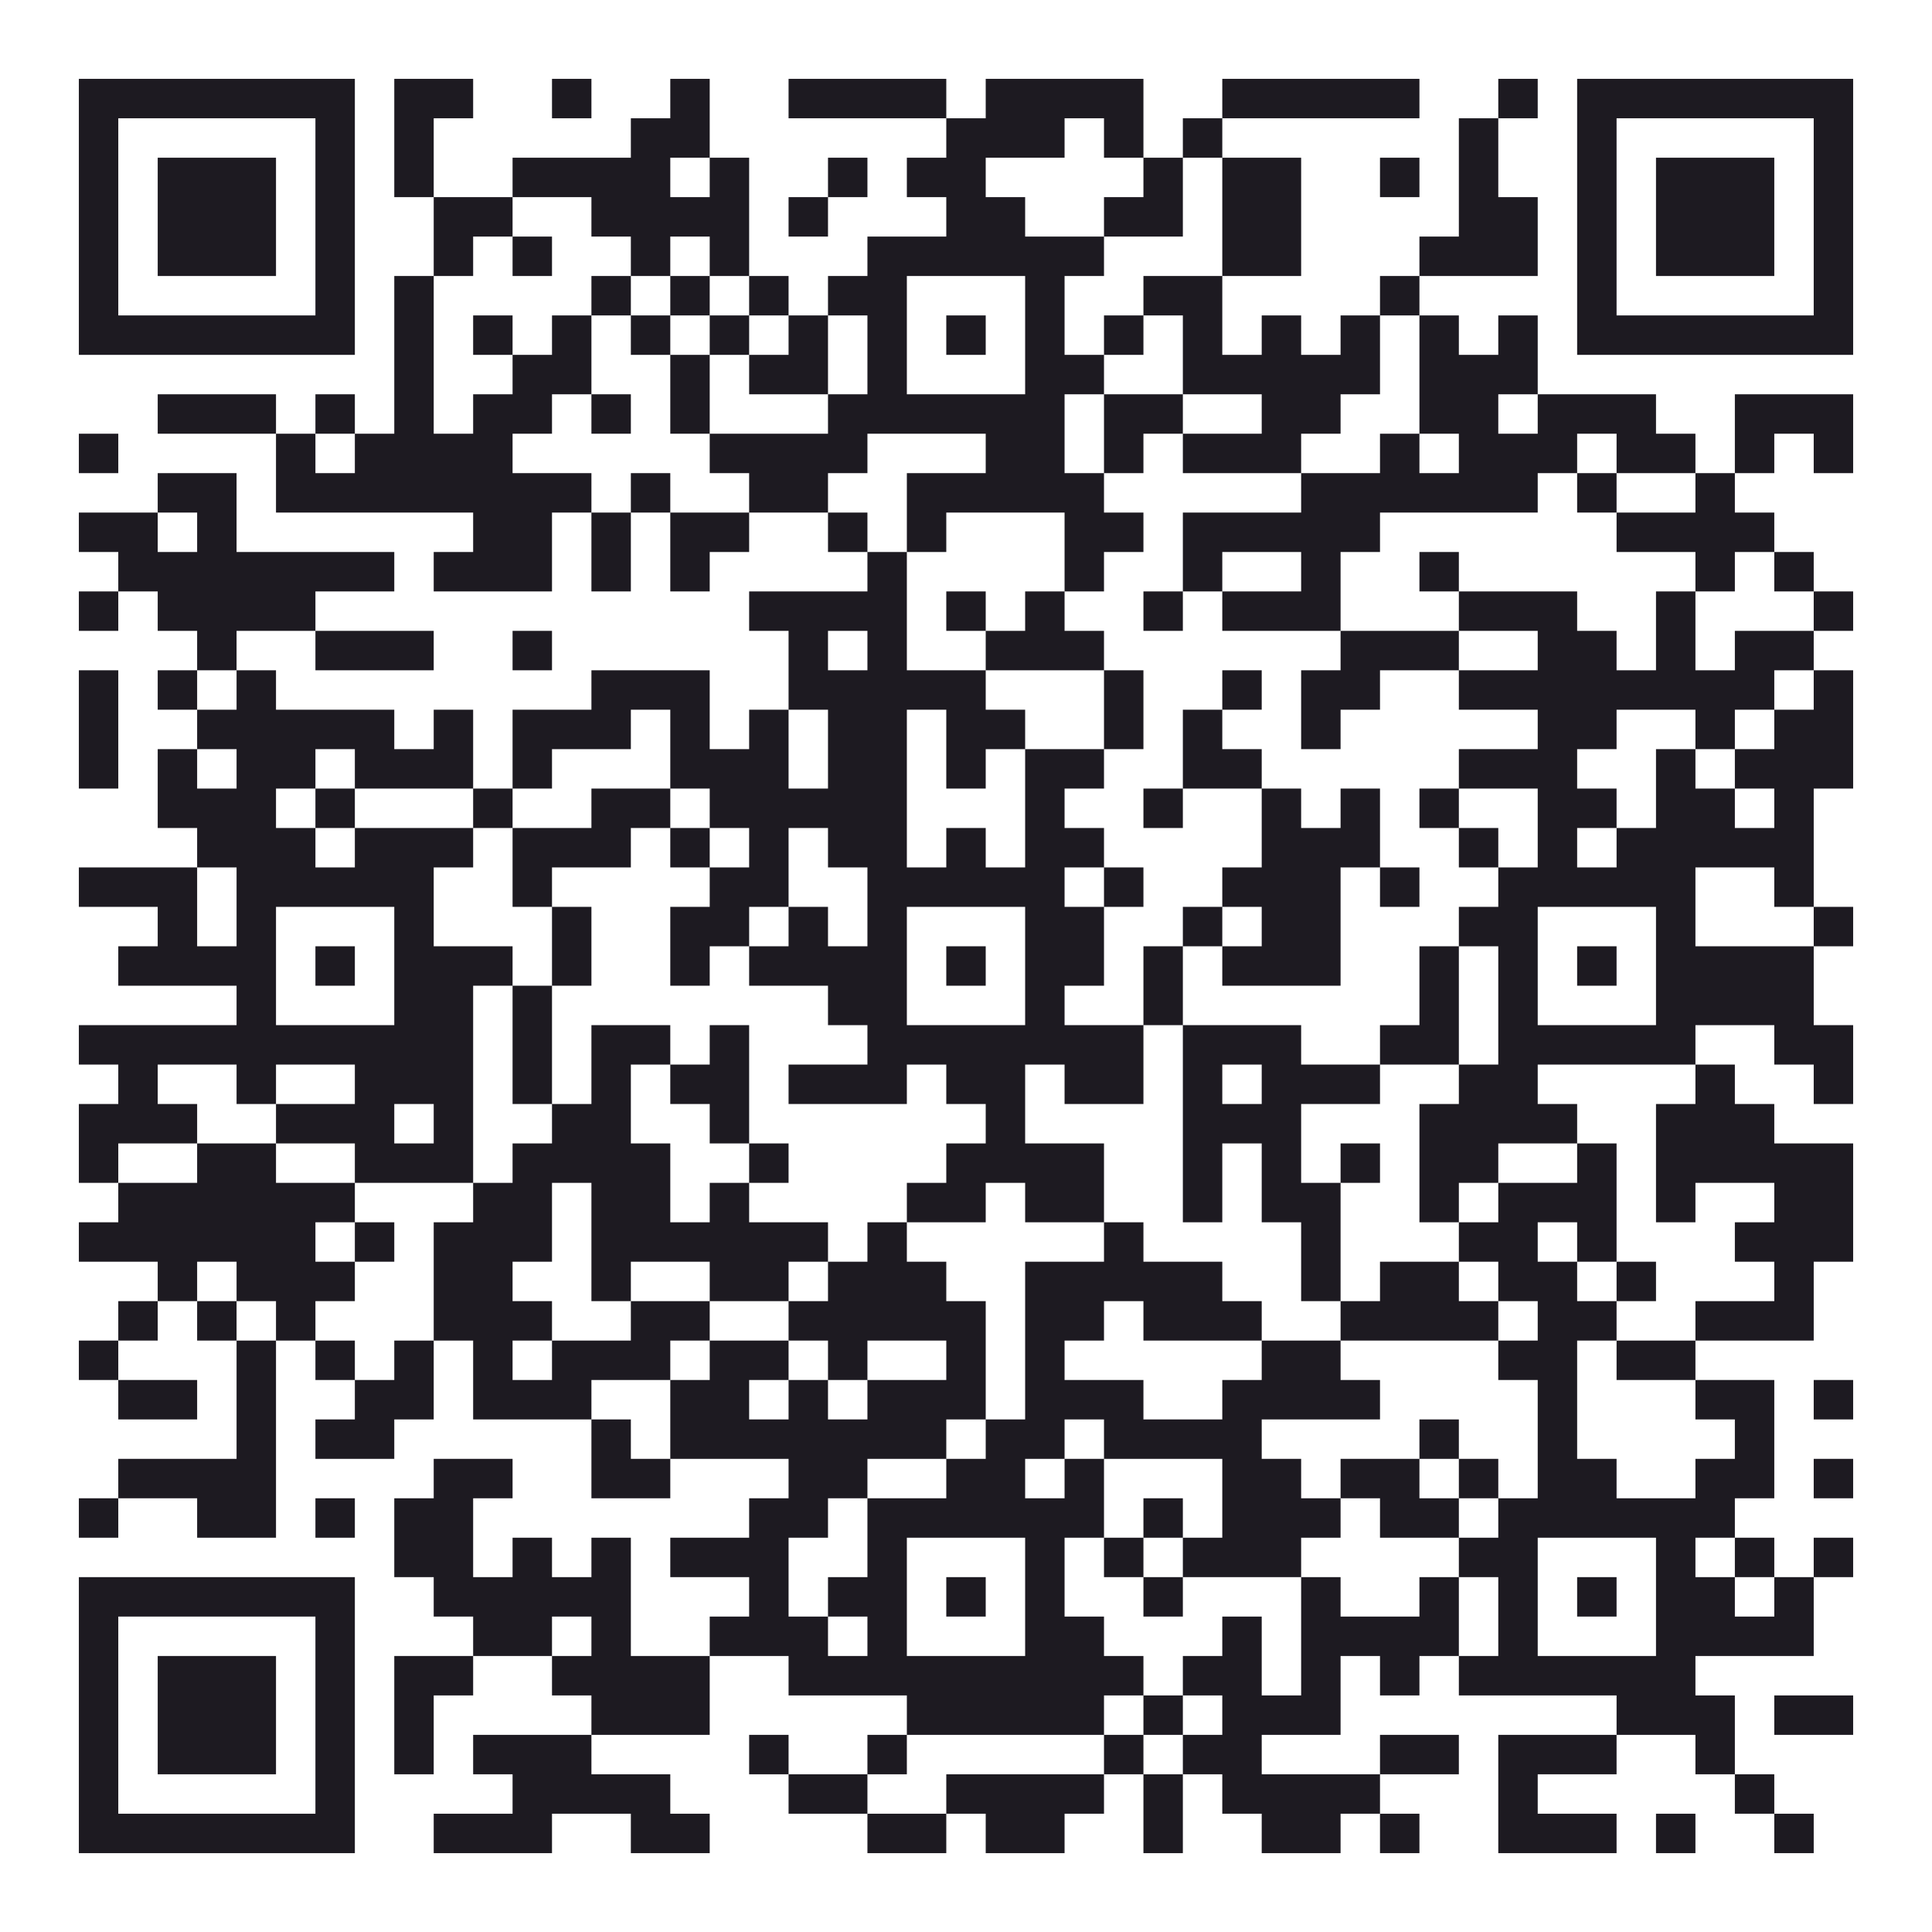
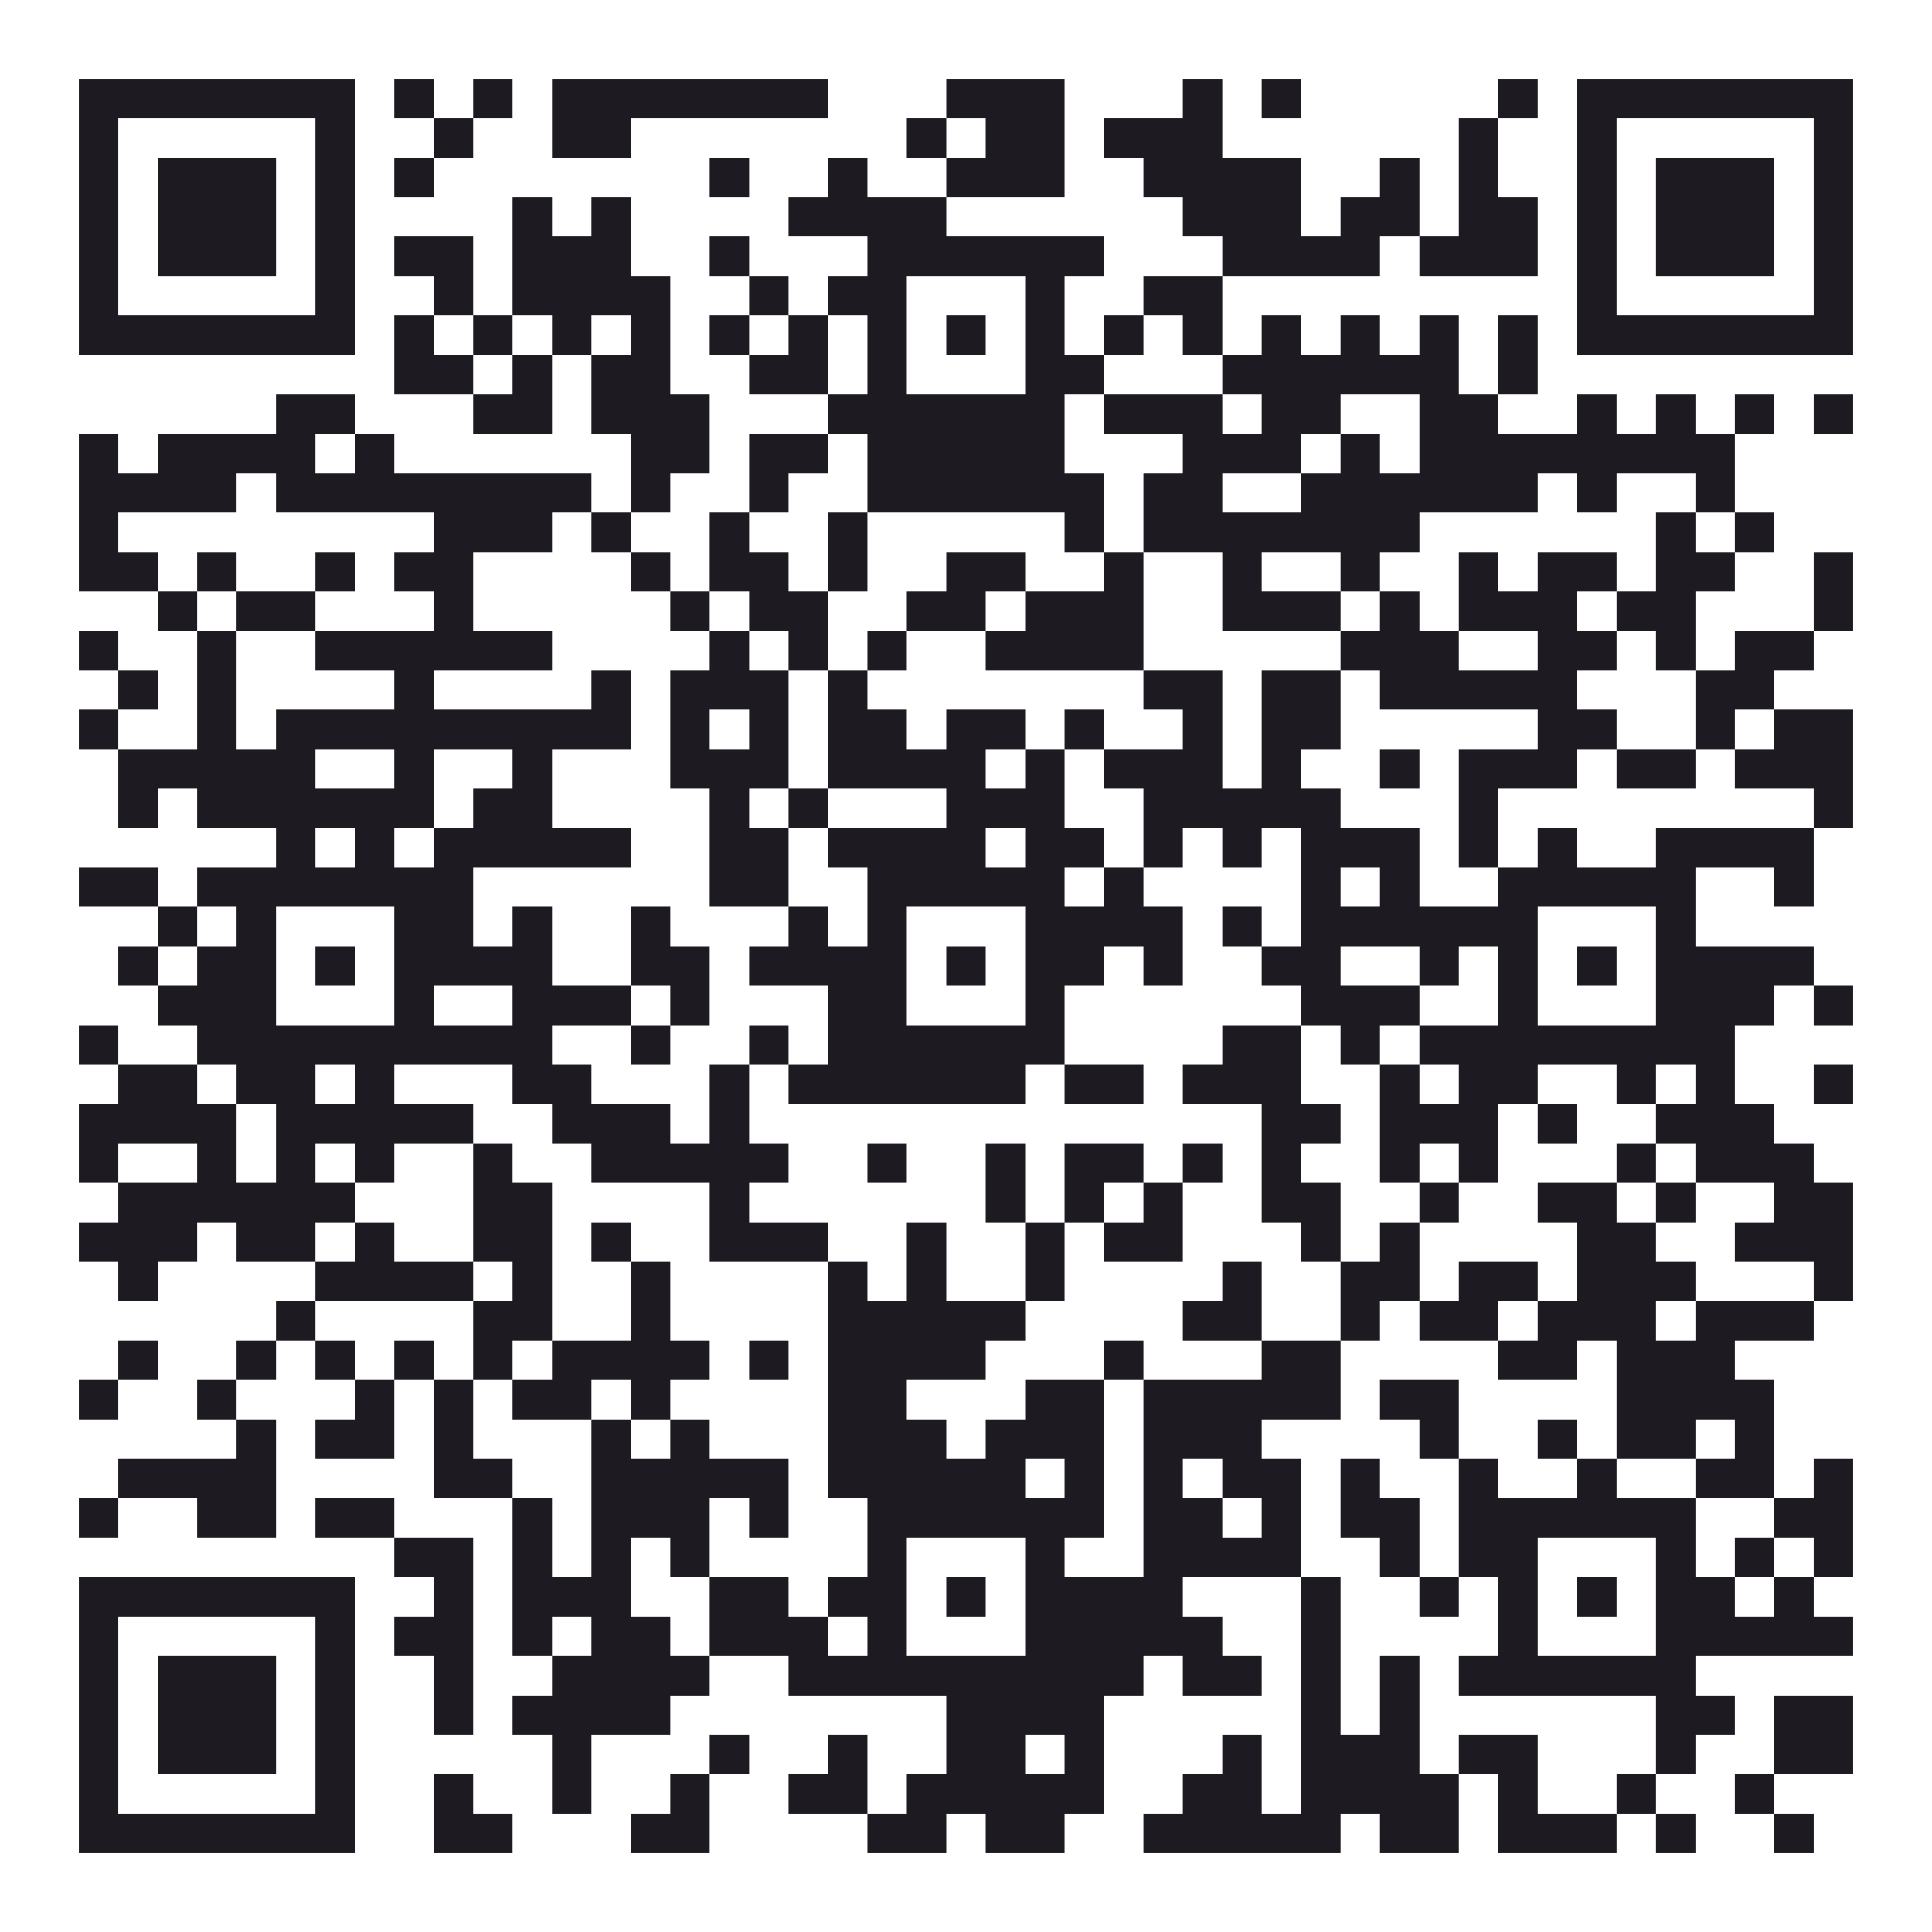
<svg xmlns="http://www.w3.org/2000/svg" width="588" height="588" class="segno">
  <g transform="scale(12)">
    <path fill="#fff" d="M0 0h49v49h-49z" />
-     <path class="qrline" stroke="#1d1a21" d="M2 2.5h7m1 0h2m2 0h1m2 0h1m2 0h4m1 0h4m2 0h5m2 0h1m1 0h7m-45 1h1m5 0h1m1 0h1m5 0h2m6 0h3m1 0h1m1 0h1m6 0h1m2 0h1m5 0h1m-45 1h1m1 0h3m1 0h1m1 0h1m2 0h4m1 0h1m2 0h1m1 0h2m4 0h1m1 0h2m2 0h1m1 0h1m2 0h1m1 0h3m1 0h1m-45 1h1m1 0h3m1 0h1m2 0h2m2 0h4m1 0h1m3 0h2m2 0h2m1 0h2m4 0h2m1 0h1m1 0h3m1 0h1m-45 1h1m1 0h3m1 0h1m2 0h1m1 0h1m2 0h1m1 0h1m3 0h6m3 0h2m3 0h3m1 0h1m1 0h3m1 0h1m-45 1h1m5 0h1m1 0h1m4 0h1m1 0h1m1 0h1m1 0h2m3 0h1m2 0h2m4 0h1m4 0h1m5 0h1m-45 1h7m1 0h1m1 0h1m1 0h1m1 0h1m1 0h1m1 0h1m1 0h1m1 0h1m1 0h1m1 0h1m1 0h1m1 0h1m1 0h1m1 0h1m1 0h1m1 0h7m-37 1h1m2 0h2m2 0h1m1 0h2m1 0h1m3 0h2m2 0h5m1 0h3m-35 1h3m1 0h1m1 0h1m1 0h2m1 0h1m1 0h1m3 0h6m1 0h2m2 0h2m2 0h2m1 0h3m2 0h3m-45 1h1m4 0h1m1 0h4m5 0h4m3 0h2m1 0h1m1 0h3m2 0h1m1 0h3m1 0h2m1 0h1m1 0h1m-43 1h2m1 0h8m1 0h1m2 0h2m2 0h5m5 0h6m1 0h1m2 0h1m-42 1h2m1 0h1m6 0h2m1 0h1m1 0h2m2 0h1m1 0h1m3 0h2m1 0h5m6 0h4m-42 1h7m1 0h3m1 0h1m1 0h1m4 0h1m4 0h1m2 0h1m2 0h1m2 0h1m6 0h1m1 0h1m-44 1h1m1 0h4m11 0h4m1 0h1m1 0h1m2 0h1m1 0h3m3 0h3m2 0h1m3 0h1m-42 1h1m2 0h3m2 0h1m6 0h1m1 0h1m2 0h3m6 0h3m2 0h2m1 0h1m1 0h2m-44 1h1m1 0h1m1 0h1m8 0h3m2 0h5m3 0h1m2 0h1m1 0h2m2 0h8m1 0h1m-45 1h1m2 0h5m1 0h1m1 0h3m1 0h1m1 0h1m1 0h2m1 0h2m2 0h1m1 0h1m2 0h1m5 0h2m2 0h1m1 0h2m-45 1h1m1 0h1m1 0h2m1 0h3m1 0h1m3 0h3m1 0h2m1 0h1m1 0h2m2 0h2m5 0h3m2 0h1m1 0h3m-43 1h3m1 0h1m3 0h1m2 0h2m1 0h5m3 0h1m2 0h1m2 0h1m1 0h1m1 0h1m2 0h2m1 0h2m1 0h1m-41 1h3m1 0h3m1 0h3m1 0h1m1 0h1m1 0h2m1 0h1m1 0h2m4 0h3m2 0h1m1 0h1m1 0h5m-44 1h3m1 0h5m2 0h1m4 0h2m2 0h5m1 0h1m2 0h3m1 0h1m2 0h5m2 0h1m-42 1h1m1 0h1m3 0h1m3 0h1m2 0h2m1 0h1m1 0h1m3 0h2m2 0h1m1 0h2m3 0h2m3 0h1m3 0h1m-44 1h4m1 0h1m1 0h3m1 0h1m2 0h1m1 0h4m1 0h1m1 0h2m1 0h1m1 0h3m2 0h1m1 0h1m1 0h1m1 0h4m-40 1h1m3 0h2m1 0h1m7 0h2m3 0h1m2 0h1m6 0h1m1 0h1m3 0h4m-44 1h10m1 0h1m1 0h2m1 0h1m3 0h7m1 0h3m2 0h2m1 0h5m2 0h2m-44 1h1m2 0h1m2 0h3m1 0h1m1 0h1m1 0h2m1 0h3m1 0h2m1 0h2m1 0h1m1 0h3m2 0h2m4 0h1m2 0h1m-45 1h3m2 0h3m1 0h1m2 0h2m2 0h1m6 0h1m4 0h3m3 0h4m2 0h3m-43 1h1m2 0h2m2 0h3m1 0h4m2 0h1m4 0h4m2 0h1m1 0h1m1 0h1m1 0h2m2 0h1m1 0h5m-44 1h6m3 0h2m1 0h2m1 0h1m4 0h2m1 0h2m2 0h1m1 0h2m2 0h1m1 0h3m1 0h1m2 0h2m-45 1h6m1 0h1m1 0h3m1 0h6m1 0h1m5 0h1m4 0h1m3 0h2m1 0h1m3 0h3m-43 1h1m1 0h3m2 0h2m2 0h1m2 0h2m1 0h3m2 0h5m2 0h1m1 0h2m1 0h2m1 0h1m3 0h1m-43 1h1m1 0h1m1 0h1m3 0h3m2 0h2m2 0h5m1 0h2m1 0h3m2 0h4m1 0h2m2 0h3m-44 1h1m3 0h1m1 0h1m1 0h1m1 0h1m1 0h3m1 0h2m1 0h1m2 0h1m1 0h1m5 0h2m4 0h2m1 0h2m-40 1h2m1 0h1m2 0h2m1 0h3m2 0h2m1 0h1m1 0h3m1 0h3m2 0h4m4 0h1m3 0h2m1 0h1m-41 1h1m1 0h2m5 0h1m1 0h7m1 0h2m1 0h4m4 0h1m2 0h1m4 0h1m-42 1h4m4 0h2m2 0h2m3 0h2m2 0h2m1 0h1m3 0h2m1 0h2m1 0h1m1 0h2m2 0h2m1 0h1m-45 1h1m2 0h2m1 0h1m1 0h2m7 0h2m1 0h6m1 0h1m1 0h3m1 0h2m1 0h6m-34 1h2m1 0h1m1 0h1m1 0h3m2 0h1m3 0h1m1 0h1m1 0h3m4 0h2m3 0h1m1 0h1m1 0h1m-45 1h7m2 0h5m3 0h1m1 0h2m1 0h1m1 0h1m2 0h1m3 0h1m2 0h1m1 0h1m1 0h1m1 0h2m1 0h1m-44 1h1m5 0h1m3 0h2m1 0h1m2 0h3m1 0h1m3 0h2m3 0h1m1 0h4m1 0h1m3 0h4m-44 1h1m1 0h3m1 0h1m1 0h2m2 0h4m2 0h9m1 0h2m1 0h1m1 0h1m1 0h6m-41 1h1m1 0h3m1 0h1m1 0h1m4 0h3m5 0h5m1 0h1m1 0h3m7 0h3m1 0h2m-45 1h1m1 0h3m1 0h1m1 0h1m1 0h3m4 0h1m2 0h1m5 0h1m1 0h2m3 0h2m1 0h3m2 0h1m-42 1h1m5 0h1m4 0h4m3 0h2m2 0h4m1 0h1m1 0h4m3 0h1m5 0h1m-43 1h7m2 0h3m2 0h2m4 0h2m1 0h2m2 0h1m2 0h2m1 0h1m2 0h3m1 0h1m2 0h1" />
+     <path class="qrline" stroke="#1d1a21" d="M2 2.5h7m1 0h1m1 0h1m1 0h7m3 0h3m3 0h1m1 0h1m5 0h1m1 0h7m-45 1h1m5 0h1m2 0h1m2 0h2m7 0h1m1 0h2m1 0h3m6 0h1m2 0h1m5 0h1m-45 1h1m1 0h3m1 0h1m1 0h1m7 0h1m2 0h1m2 0h3m2 0h4m2 0h1m1 0h1m2 0h1m1 0h3m1 0h1m-45 1h1m1 0h3m1 0h1m4 0h1m1 0h1m4 0h4m6 0h3m1 0h2m1 0h2m1 0h1m1 0h3m1 0h1m-45 1h1m1 0h3m1 0h1m1 0h2m1 0h3m2 0h1m3 0h6m3 0h4m1 0h3m1 0h1m1 0h3m1 0h1m-45 1h1m5 0h1m2 0h1m1 0h4m2 0h1m1 0h2m3 0h1m2 0h2m9 0h1m5 0h1m-45 1h7m1 0h1m1 0h1m1 0h1m1 0h1m1 0h1m1 0h1m1 0h1m1 0h1m1 0h1m1 0h1m1 0h1m1 0h1m1 0h1m1 0h1m1 0h1m1 0h7m-37 1h2m1 0h1m1 0h2m2 0h2m1 0h1m3 0h2m3 0h6m1 0h1m-32 1h2m3 0h2m1 0h3m3 0h6m1 0h3m1 0h2m2 0h2m2 0h1m1 0h1m1 0h1m1 0h1m-45 1h1m1 0h4m1 0h1m6 0h2m1 0h2m1 0h5m3 0h3m1 0h1m1 0h8m-42 1h4m1 0h8m1 0h1m2 0h1m2 0h6m1 0h2m2 0h6m1 0h1m2 0h1m-42 1h1m8 0h3m1 0h1m2 0h1m2 0h1m5 0h1m1 0h7m6 0h1m1 0h1m-43 1h2m1 0h1m2 0h1m1 0h2m4 0h1m1 0h2m1 0h1m2 0h2m2 0h1m2 0h1m2 0h1m2 0h1m1 0h2m1 0h2m2 0h1m-43 1h1m1 0h2m3 0h1m5 0h1m1 0h2m2 0h2m1 0h3m2 0h3m1 0h1m1 0h3m1 0h2m3 0h1m-45 1h1m2 0h1m2 0h6m4 0h1m1 0h1m1 0h1m2 0h4m5 0h3m2 0h2m1 0h1m1 0h2m-43 1h1m1 0h1m4 0h1m4 0h1m1 0h3m1 0h1m7 0h2m1 0h2m1 0h5m3 0h2m-43 1h1m2 0h1m1 0h9m1 0h1m1 0h1m1 0h2m1 0h2m1 0h1m2 0h1m1 0h2m5 0h2m2 0h1m1 0h2m-44 1h5m2 0h1m2 0h1m3 0h3m1 0h4m1 0h1m1 0h3m1 0h1m2 0h1m1 0h3m1 0h2m1 0h3m-44 1h1m1 0h6m1 0h2m4 0h1m1 0h1m3 0h3m2 0h5m3 0h1m8 0h1m-40 1h1m1 0h1m1 0h5m2 0h2m1 0h4m1 0h2m1 0h1m1 0h1m1 0h3m1 0h1m1 0h1m2 0h4m-44 1h2m1 0h7m6 0h2m2 0h5m1 0h1m4 0h1m1 0h1m2 0h5m2 0h1m-42 1h1m1 0h1m3 0h2m1 0h1m2 0h1m3 0h1m1 0h1m3 0h4m1 0h1m1 0h6m3 0h1m-40 1h1m1 0h2m1 0h1m1 0h4m2 0h2m1 0h4m1 0h1m1 0h2m1 0h1m2 0h2m2 0h1m1 0h1m1 0h1m1 0h4m-42 1h3m3 0h1m2 0h3m1 0h1m3 0h2m3 0h1m6 0h3m2 0h1m3 0h3m1 0h1m-45 1h1m2 0h9m2 0h1m2 0h1m1 0h6m4 0h2m1 0h1m1 0h8m-41 1h2m1 0h2m1 0h1m3 0h2m3 0h1m1 0h6m1 0h2m1 0h3m2 0h1m1 0h2m2 0h1m1 0h1m2 0h1m-45 1h4m1 0h5m2 0h3m1 0h1m13 0h2m1 0h3m1 0h1m2 0h3m-43 1h1m2 0h1m1 0h1m1 0h1m2 0h1m2 0h5m2 0h1m2 0h1m1 0h2m1 0h1m1 0h1m2 0h1m1 0h1m3 0h1m1 0h3m-43 1h6m3 0h2m4 0h1m6 0h1m1 0h1m1 0h1m2 0h2m2 0h1m2 0h2m1 0h1m2 0h2m-45 1h3m1 0h2m1 0h1m2 0h2m1 0h1m2 0h3m2 0h1m2 0h1m1 0h2m3 0h1m1 0h1m4 0h2m2 0h3m-44 1h1m4 0h4m1 0h1m2 0h1m4 0h1m1 0h1m2 0h1m4 0h1m2 0h2m1 0h2m1 0h3m3 0h1m-40 1h1m4 0h2m2 0h1m4 0h5m4 0h2m2 0h1m1 0h2m1 0h3m1 0h3m-43 1h1m2 0h1m1 0h1m1 0h1m1 0h1m1 0h4m1 0h1m1 0h4m3 0h1m3 0h2m4 0h2m1 0h3m-42 1h1m2 0h1m3 0h1m1 0h1m1 0h2m1 0h1m4 0h2m3 0h2m1 0h5m1 0h2m4 0h4m-39 1h1m1 0h2m1 0h1m3 0h1m1 0h1m3 0h3m1 0h3m1 0h3m4 0h1m2 0h1m1 0h2m1 0h1m-42 1h4m4 0h2m2 0h5m1 0h5m1 0h1m1 0h1m1 0h2m1 0h1m2 0h1m2 0h1m2 0h2m1 0h1m-45 1h1m2 0h2m1 0h2m3 0h1m1 0h3m1 0h1m2 0h6m1 0h2m1 0h1m1 0h2m1 0h6m2 0h2m-37 1h2m1 0h1m1 0h1m1 0h1m4 0h1m3 0h1m2 0h4m2 0h1m1 0h2m3 0h1m1 0h1m1 0h1m-45 1h7m2 0h1m1 0h3m2 0h2m1 0h2m1 0h1m1 0h4m3 0h1m2 0h1m1 0h1m1 0h1m1 0h2m1 0h1m-44 1h1m5 0h1m1 0h2m1 0h1m1 0h2m1 0h3m1 0h1m3 0h5m2 0h1m4 0h1m3 0h5m-45 1h1m1 0h3m1 0h1m2 0h1m2 0h4m2 0h9m1 0h2m1 0h1m1 0h1m1 0h6m-41 1h1m1 0h3m1 0h1m2 0h1m1 0h4m7 0h4m5 0h1m1 0h1m6 0h2m1 0h2m-45 1h1m1 0h3m1 0h1m5 0h1m3 0h1m2 0h1m2 0h2m1 0h1m3 0h1m1 0h3m1 0h2m3 0h1m2 0h2m-45 1h1m5 0h1m2 0h1m2 0h1m2 0h1m2 0h2m1 0h5m2 0h2m1 0h4m1 0h1m2 0h1m2 0h1m-43 1h7m2 0h2m3 0h2m4 0h2m1 0h2m2 0h5m1 0h2m1 0h3m1 0h1m2 0h1" />
  </g>
</svg>
